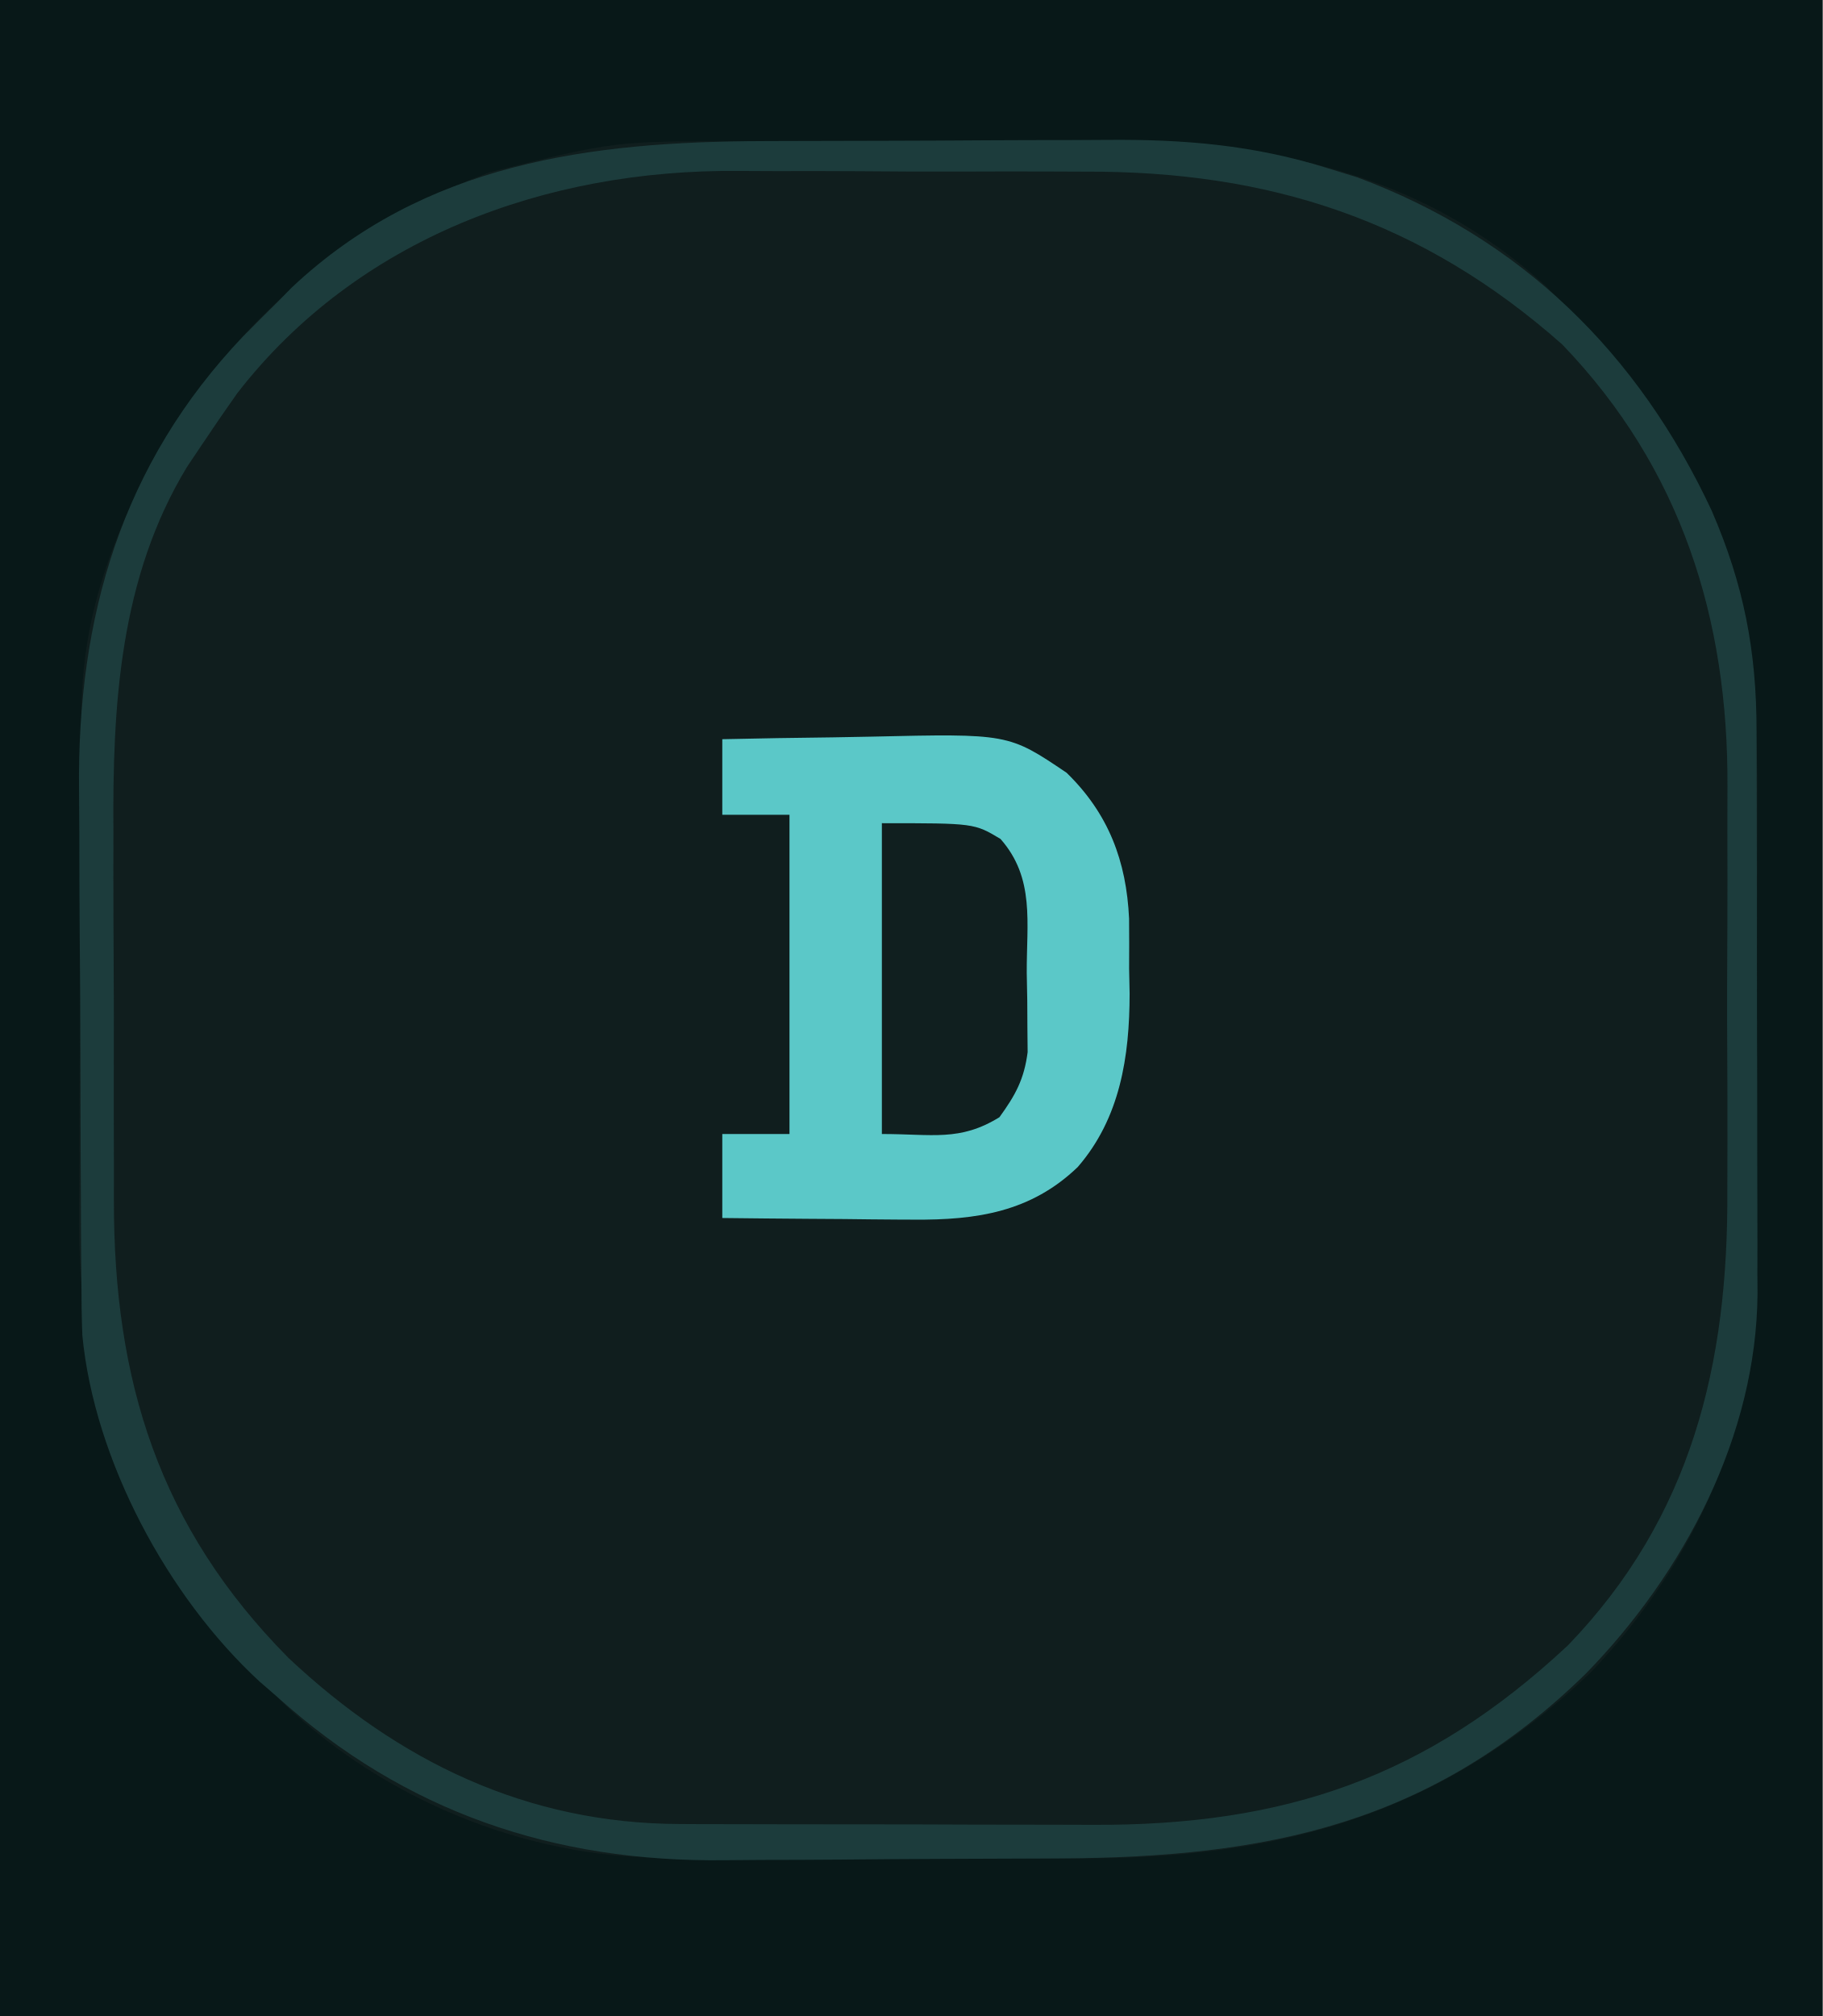
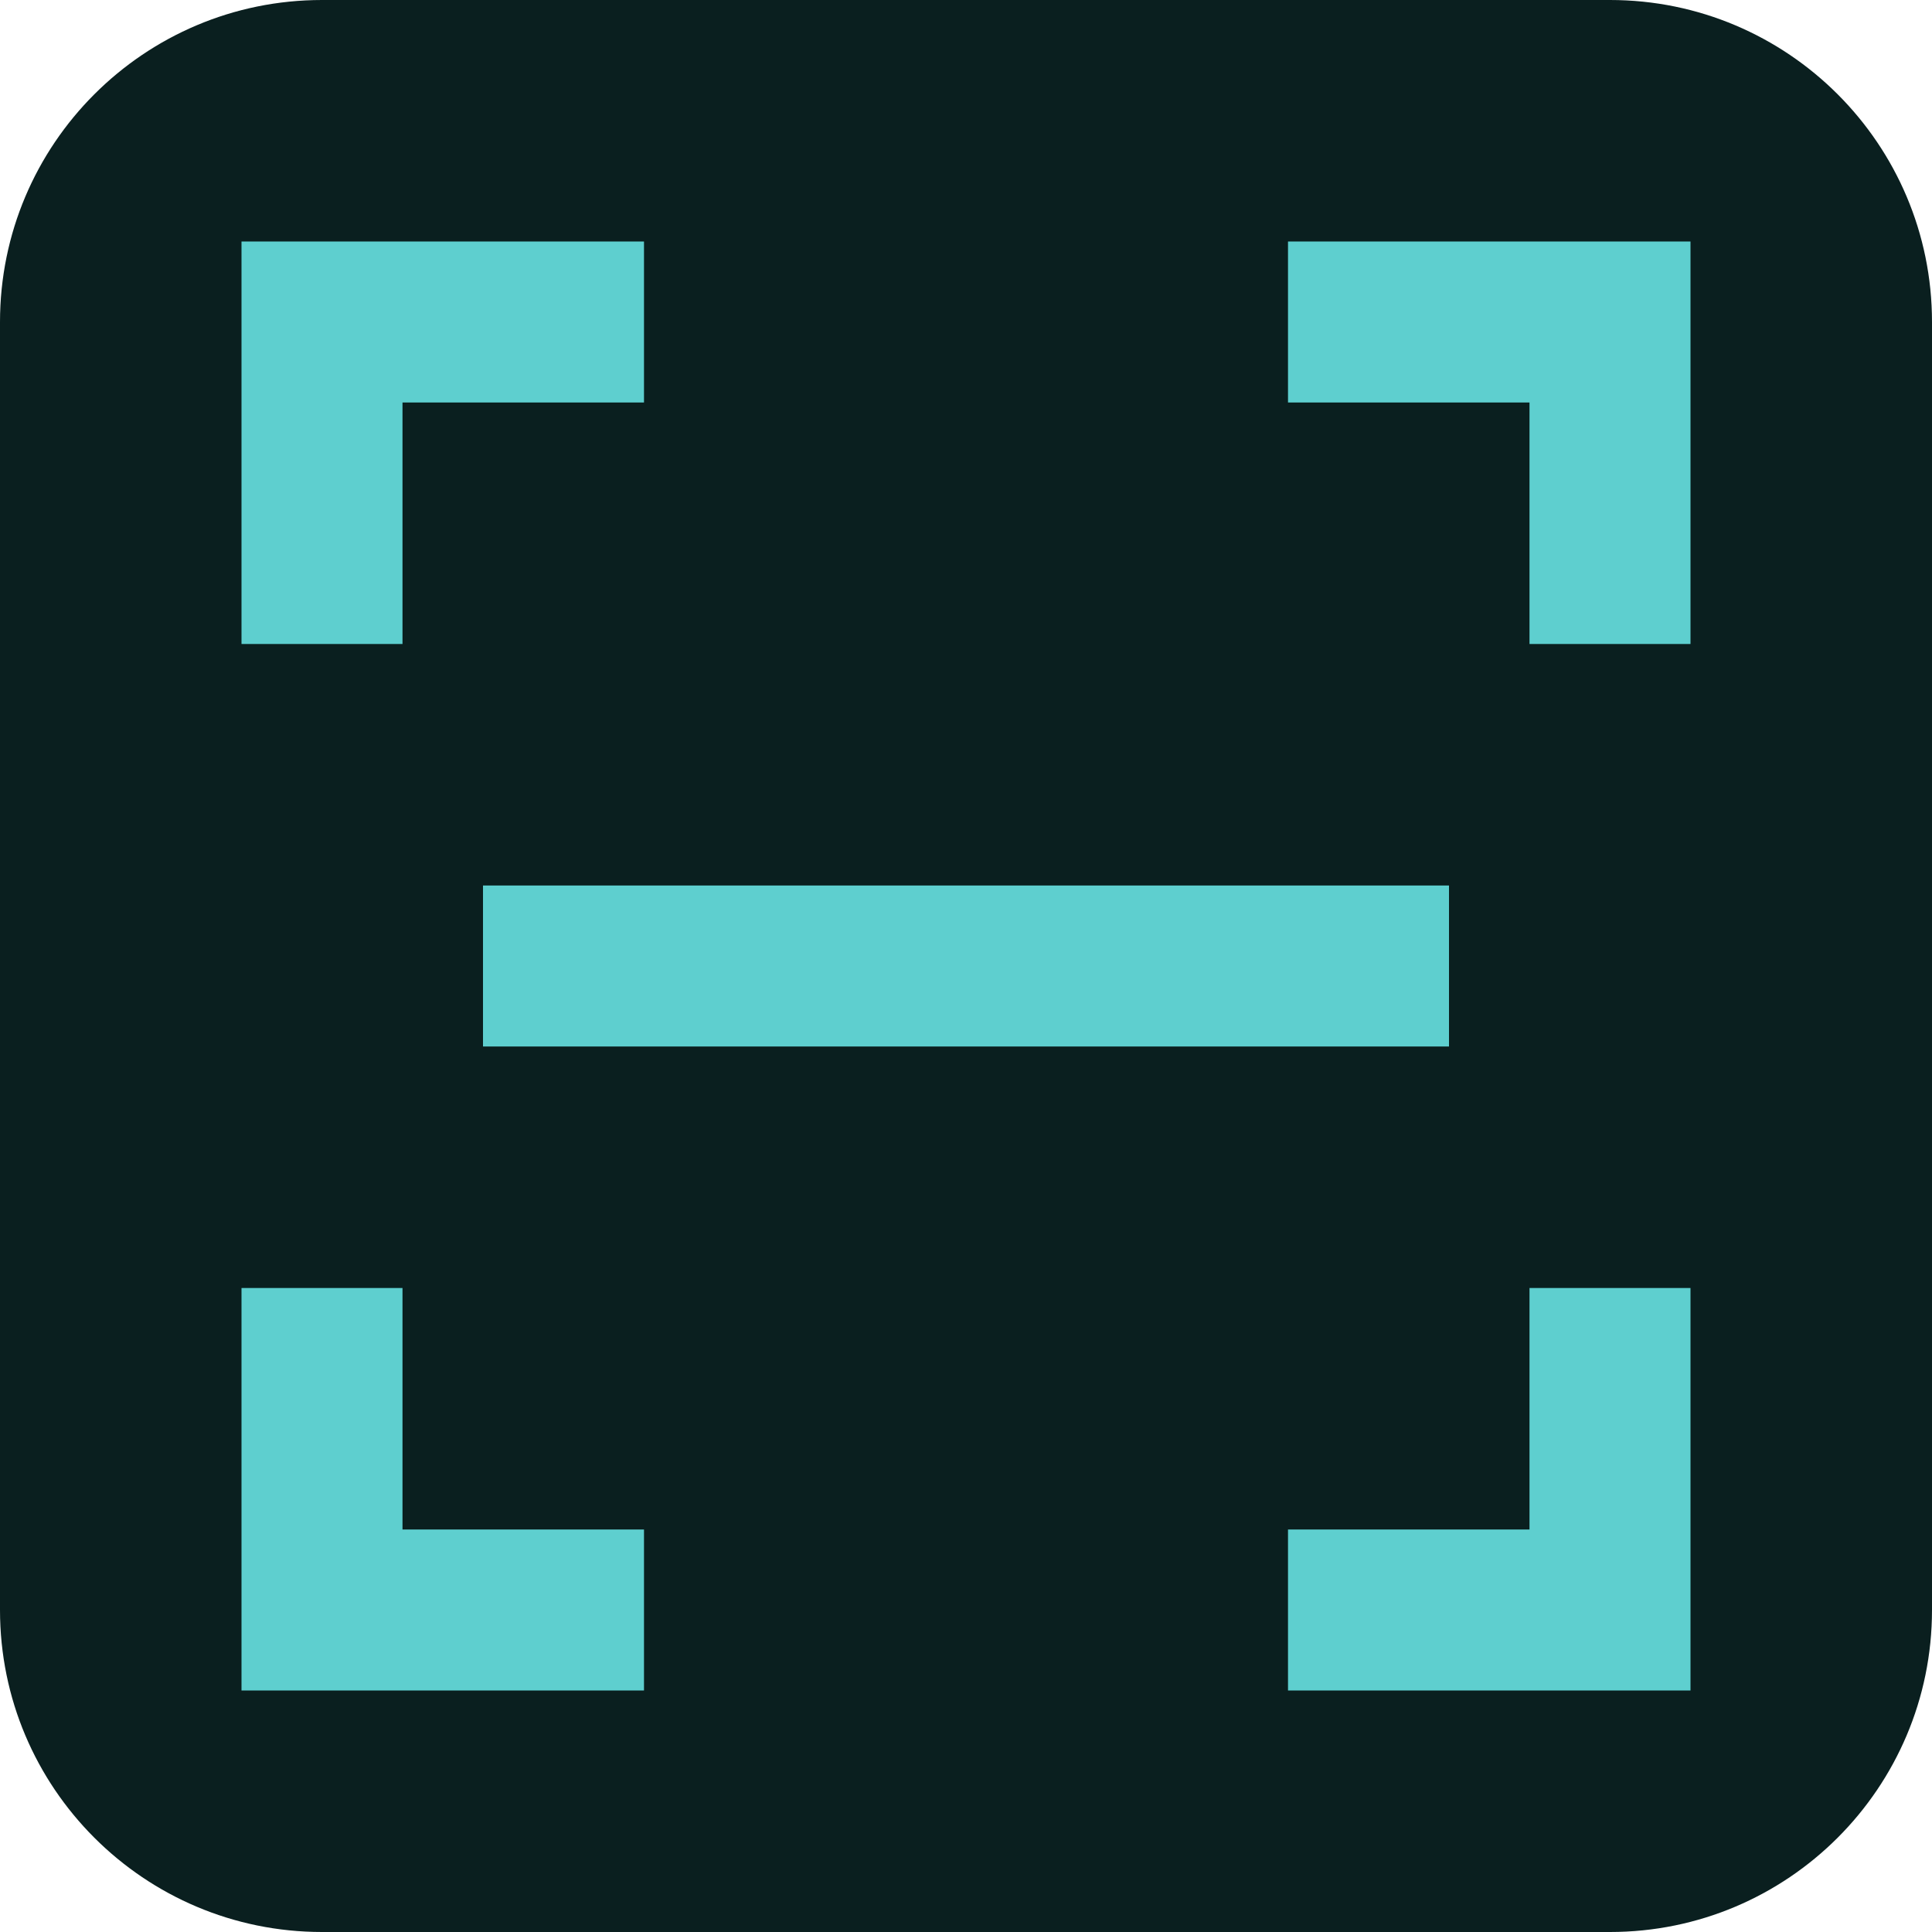
- <svg xmlns="http://www.w3.org/2000/svg" version="1.1" width="217" height="240">
-   <path d="M0 0 C71.61 0 143.22 0 217 0 C217 79.2 217 158.4 217 240 C145.39 240 73.78 240 0 240 C0 160.8 0 81.6 0 0 Z " fill="#101E1E" transform="translate(0,0)" />
-   <path d="M0 0 C71.61 0 143.22 0 217 0 C217 79.2 217 158.4 217 240 C145.39 240 73.78 240 0 240 C0 160.8 0 81.6 0 0 Z M58.312 20.5 C57.63 20.762 56.947 21.024 56.243 21.294 C36.936 29.073 23.026 43.11 14.688 62.188 C11.387 69.955 9.701 76.99 9.694 85.365 C9.685 86.16 9.677 86.955 9.668 87.774 C9.644 90.38 9.636 92.987 9.629 95.594 C9.62 97.427 9.611 99.261 9.602 101.094 C9.585 104.934 9.577 108.774 9.574 112.613 C9.569 117.49 9.531 122.367 9.486 127.244 C9.456 131.033 9.449 134.821 9.448 138.61 C9.444 140.406 9.431 142.201 9.41 143.996 C9.183 165.028 14.931 183.356 29.801 198.832 C30.889 199.905 30.889 199.905 32 201 C32.612 201.623 33.225 202.245 33.855 202.887 C45.762 214.184 62.393 221.093 78.771 221.145 C79.432 221.149 80.093 221.152 80.774 221.155 C82.952 221.165 85.13 221.167 87.309 221.168 C88.837 221.171 90.366 221.175 91.895 221.178 C95.102 221.184 98.309 221.186 101.515 221.185 C105.587 221.185 109.658 221.199 113.729 221.216 C116.89 221.227 120.052 221.229 123.214 221.229 C124.712 221.23 126.21 221.234 127.709 221.242 C152.118 221.357 171.318 216.284 189.375 199.125 C201.68 186.261 209.156 169.839 209.145 152.026 C209.149 151.25 209.152 150.473 209.155 149.673 C209.165 147.119 209.167 144.566 209.168 142.012 C209.171 140.226 209.175 138.44 209.178 136.654 C209.184 132.914 209.186 129.175 209.185 125.435 C209.185 120.66 209.199 115.886 209.216 111.112 C209.227 107.423 209.229 103.735 209.229 100.047 C209.23 98.288 209.234 96.528 209.242 94.769 C209.329 72.947 204.132 54.594 188.656 38.656 C187.78 37.78 186.903 36.903 186 36 C185.392 35.392 184.783 34.783 184.156 34.156 C168.8 20.005 149.847 16.667 129.809 16.77 C128.253 16.771 126.697 16.771 125.141 16.771 C121.896 16.772 118.651 16.781 115.406 16.794 C111.268 16.811 107.13 16.815 102.993 16.814 C99.785 16.815 96.577 16.82 93.369 16.827 C91.845 16.83 90.32 16.832 88.795 16.833 C73.266 16.77 73.266 16.77 58.312 20.5 Z " fill="#081818" transform="translate(0,0)" />
-   <path d="M0 0 C0.76 -0.003 1.52 -0.006 2.303 -0.009 C6.324 -0.023 10.345 -0.033 14.366 -0.037 C18.484 -0.043 22.602 -0.067 26.721 -0.095 C29.92 -0.114 33.119 -0.119 36.319 -0.12 C37.836 -0.123 39.352 -0.131 40.869 -0.145 C49.983 -0.219 58.267 0.46 67.012 3.203 C68.791 3.75 68.791 3.75 70.605 4.309 C90.146 11.584 104.058 25.238 112.824 44.016 C116.632 52.816 118.163 60.695 118.157 70.306 C118.16 71.085 118.164 71.863 118.167 72.665 C118.177 75.218 118.179 77.771 118.18 80.324 C118.183 82.111 118.186 83.898 118.19 85.685 C118.196 89.423 118.198 93.161 118.197 96.899 C118.197 101.674 118.211 106.45 118.228 111.225 C118.239 114.914 118.241 118.602 118.24 122.29 C118.242 124.05 118.246 125.81 118.254 127.57 C118.264 130.037 118.261 132.504 118.255 134.97 C118.26 135.688 118.266 136.406 118.272 137.145 C118.167 154.139 109.479 170.51 97.859 182.414 C79.551 200.346 59.982 204.326 35.25 204.441 C34.133 204.448 34.133 204.448 32.994 204.454 C29.054 204.474 25.114 204.489 21.174 204.498 C17.151 204.509 13.129 204.544 9.106 204.583 C5.97 204.61 2.834 204.618 -0.302 204.622 C-1.783 204.626 -3.264 204.638 -4.744 204.657 C-25.019 204.898 -42.769 198.932 -57.988 185.203 C-58.684 184.6 -59.38 183.997 -60.098 183.375 C-70.997 173.321 -79.746 157.097 -81.183 142.18 C-81.266 140.064 -81.293 137.956 -81.295 135.838 C-81.303 135.043 -81.311 134.248 -81.32 133.43 C-81.344 130.823 -81.353 128.216 -81.359 125.609 C-81.368 123.776 -81.377 121.942 -81.387 120.109 C-81.403 116.269 -81.411 112.43 -81.414 108.59 C-81.419 103.713 -81.457 98.836 -81.503 93.959 C-81.533 90.171 -81.54 86.382 -81.541 82.593 C-81.545 80.798 -81.557 79.002 -81.578 77.207 C-81.8 56.711 -76.516 38.411 -62.03 23.238 C-60.695 21.881 -59.343 20.541 -57.988 19.203 C-57.404 18.609 -56.82 18.015 -56.219 17.402 C-40.428 2.571 -20.692 0.052 0 0 Z M-62.738 30.016 C-64.183 32.059 -65.601 34.121 -66.988 36.203 C-67.567 37.067 -68.146 37.93 -68.742 38.82 C-76.751 52.028 -77.601 67.22 -77.484 82.25 C-77.485 83.921 -77.486 85.592 -77.489 87.263 C-77.49 90.732 -77.478 94.2 -77.455 97.669 C-77.426 102.079 -77.429 106.488 -77.442 110.898 C-77.449 114.336 -77.441 117.775 -77.429 121.214 C-77.424 122.838 -77.424 124.463 -77.428 126.088 C-77.456 147.538 -72.08 164.98 -56.645 180.57 C-43.527 192.899 -28.282 200.29 -10.056 200.348 C-9.057 200.353 -9.057 200.353 -8.038 200.359 C-5.851 200.368 -3.664 200.37 -1.477 200.371 C0.058 200.374 1.592 200.378 3.127 200.381 C6.34 200.387 9.554 200.389 12.767 200.388 C16.858 200.388 20.948 200.402 25.039 200.419 C28.209 200.43 31.379 200.432 34.549 200.432 C36.055 200.433 37.562 200.437 39.068 200.445 C61.982 200.553 78.836 194.831 95.699 179.078 C110.46 163.791 114.812 145.495 114.676 124.891 C114.679 123.065 114.684 121.239 114.69 119.413 C114.698 115.611 114.687 111.809 114.664 108.007 C114.635 103.176 114.652 98.346 114.681 93.515 C114.7 89.751 114.694 85.989 114.681 82.225 C114.678 80.446 114.681 78.667 114.693 76.887 C114.797 56.908 109.206 38.955 95.012 24.203 C78.325 9.441 60.157 3.545 38.176 3.637 C36.601 3.631 35.027 3.625 33.452 3.618 C30.176 3.608 26.901 3.612 23.625 3.627 C19.478 3.644 15.332 3.62 11.185 3.585 C7.94 3.563 4.695 3.565 1.45 3.573 C-0.077 3.574 -1.603 3.567 -3.13 3.552 C-25.928 3.363 -48.407 11.529 -62.738 30.016 Z " fill="#1C3C3C" transform="translate(90.98828,16.79688)" />
-   <path d="M0 0 C4.392 -0.1 8.784 -0.172 13.177 -0.22 C14.668 -0.24 16.159 -0.267 17.649 -0.302 C34.07 -0.676 34.07 -0.676 41 4 C45.993 8.862 48.121 14.524 48.434 21.363 C48.451 23.346 48.452 25.329 48.438 27.312 C48.467 28.785 48.467 28.785 48.498 30.287 C48.493 37.771 47.373 45.119 42.308 50.947 C36.743 56.281 30.306 57.26 22.754 57.195 C22.098 57.192 21.442 57.19 20.766 57.187 C18.698 57.176 16.63 57.151 14.562 57.125 C13.149 57.115 11.736 57.106 10.322 57.098 C6.881 57.076 3.441 57.041 0 57 C0 53.7 0 50.4 0 47 C2.64 47 5.28 47 8 47 C8 34.46 8 21.92 8 9 C5.36 9 2.72 9 0 9 C0 6.03 0 3.06 0 0 Z " fill="#5BC8C8" transform="translate(86,88)" />
-   <path d="M0 0 C11 0 11 0 14.125 1.875 C18.248 6.547 17.222 11.85 17.25 17.812 C17.271 18.906 17.291 20 17.312 21.127 C17.318 22.185 17.323 23.242 17.328 24.332 C17.342 25.782 17.342 25.782 17.356 27.261 C16.934 30.504 15.906 32.366 14 35 C9.285 37.912 6.029 37 0 37 C0 24.79 0 12.58 0 0 Z " fill="#101F1F" transform="translate(105,98)" />
+ <svg xmlns="http://www.w3.org/2000/svg" viewBox="0 0 24 24">
+   <rect width="24" height="24" rx="4" fill="#0A1F1F" />
+   <path d="M3 3h5v2H5v3H3V3z" fill="#5ECFCF" />
+   <path d="M16 3h5v5h-2V5h-3V3z" fill="#5ECFCF" />
+   <path d="M3 16h2v3h3v2H3v-5z" fill="#5ECFCF" />
+   <path d="M19 19h-3v2h5v-5h-2v3z" fill="#5ECFCF" />
+   <path d="M6 11h12v2H6z" fill="#5ECFCF" />
</svg>
